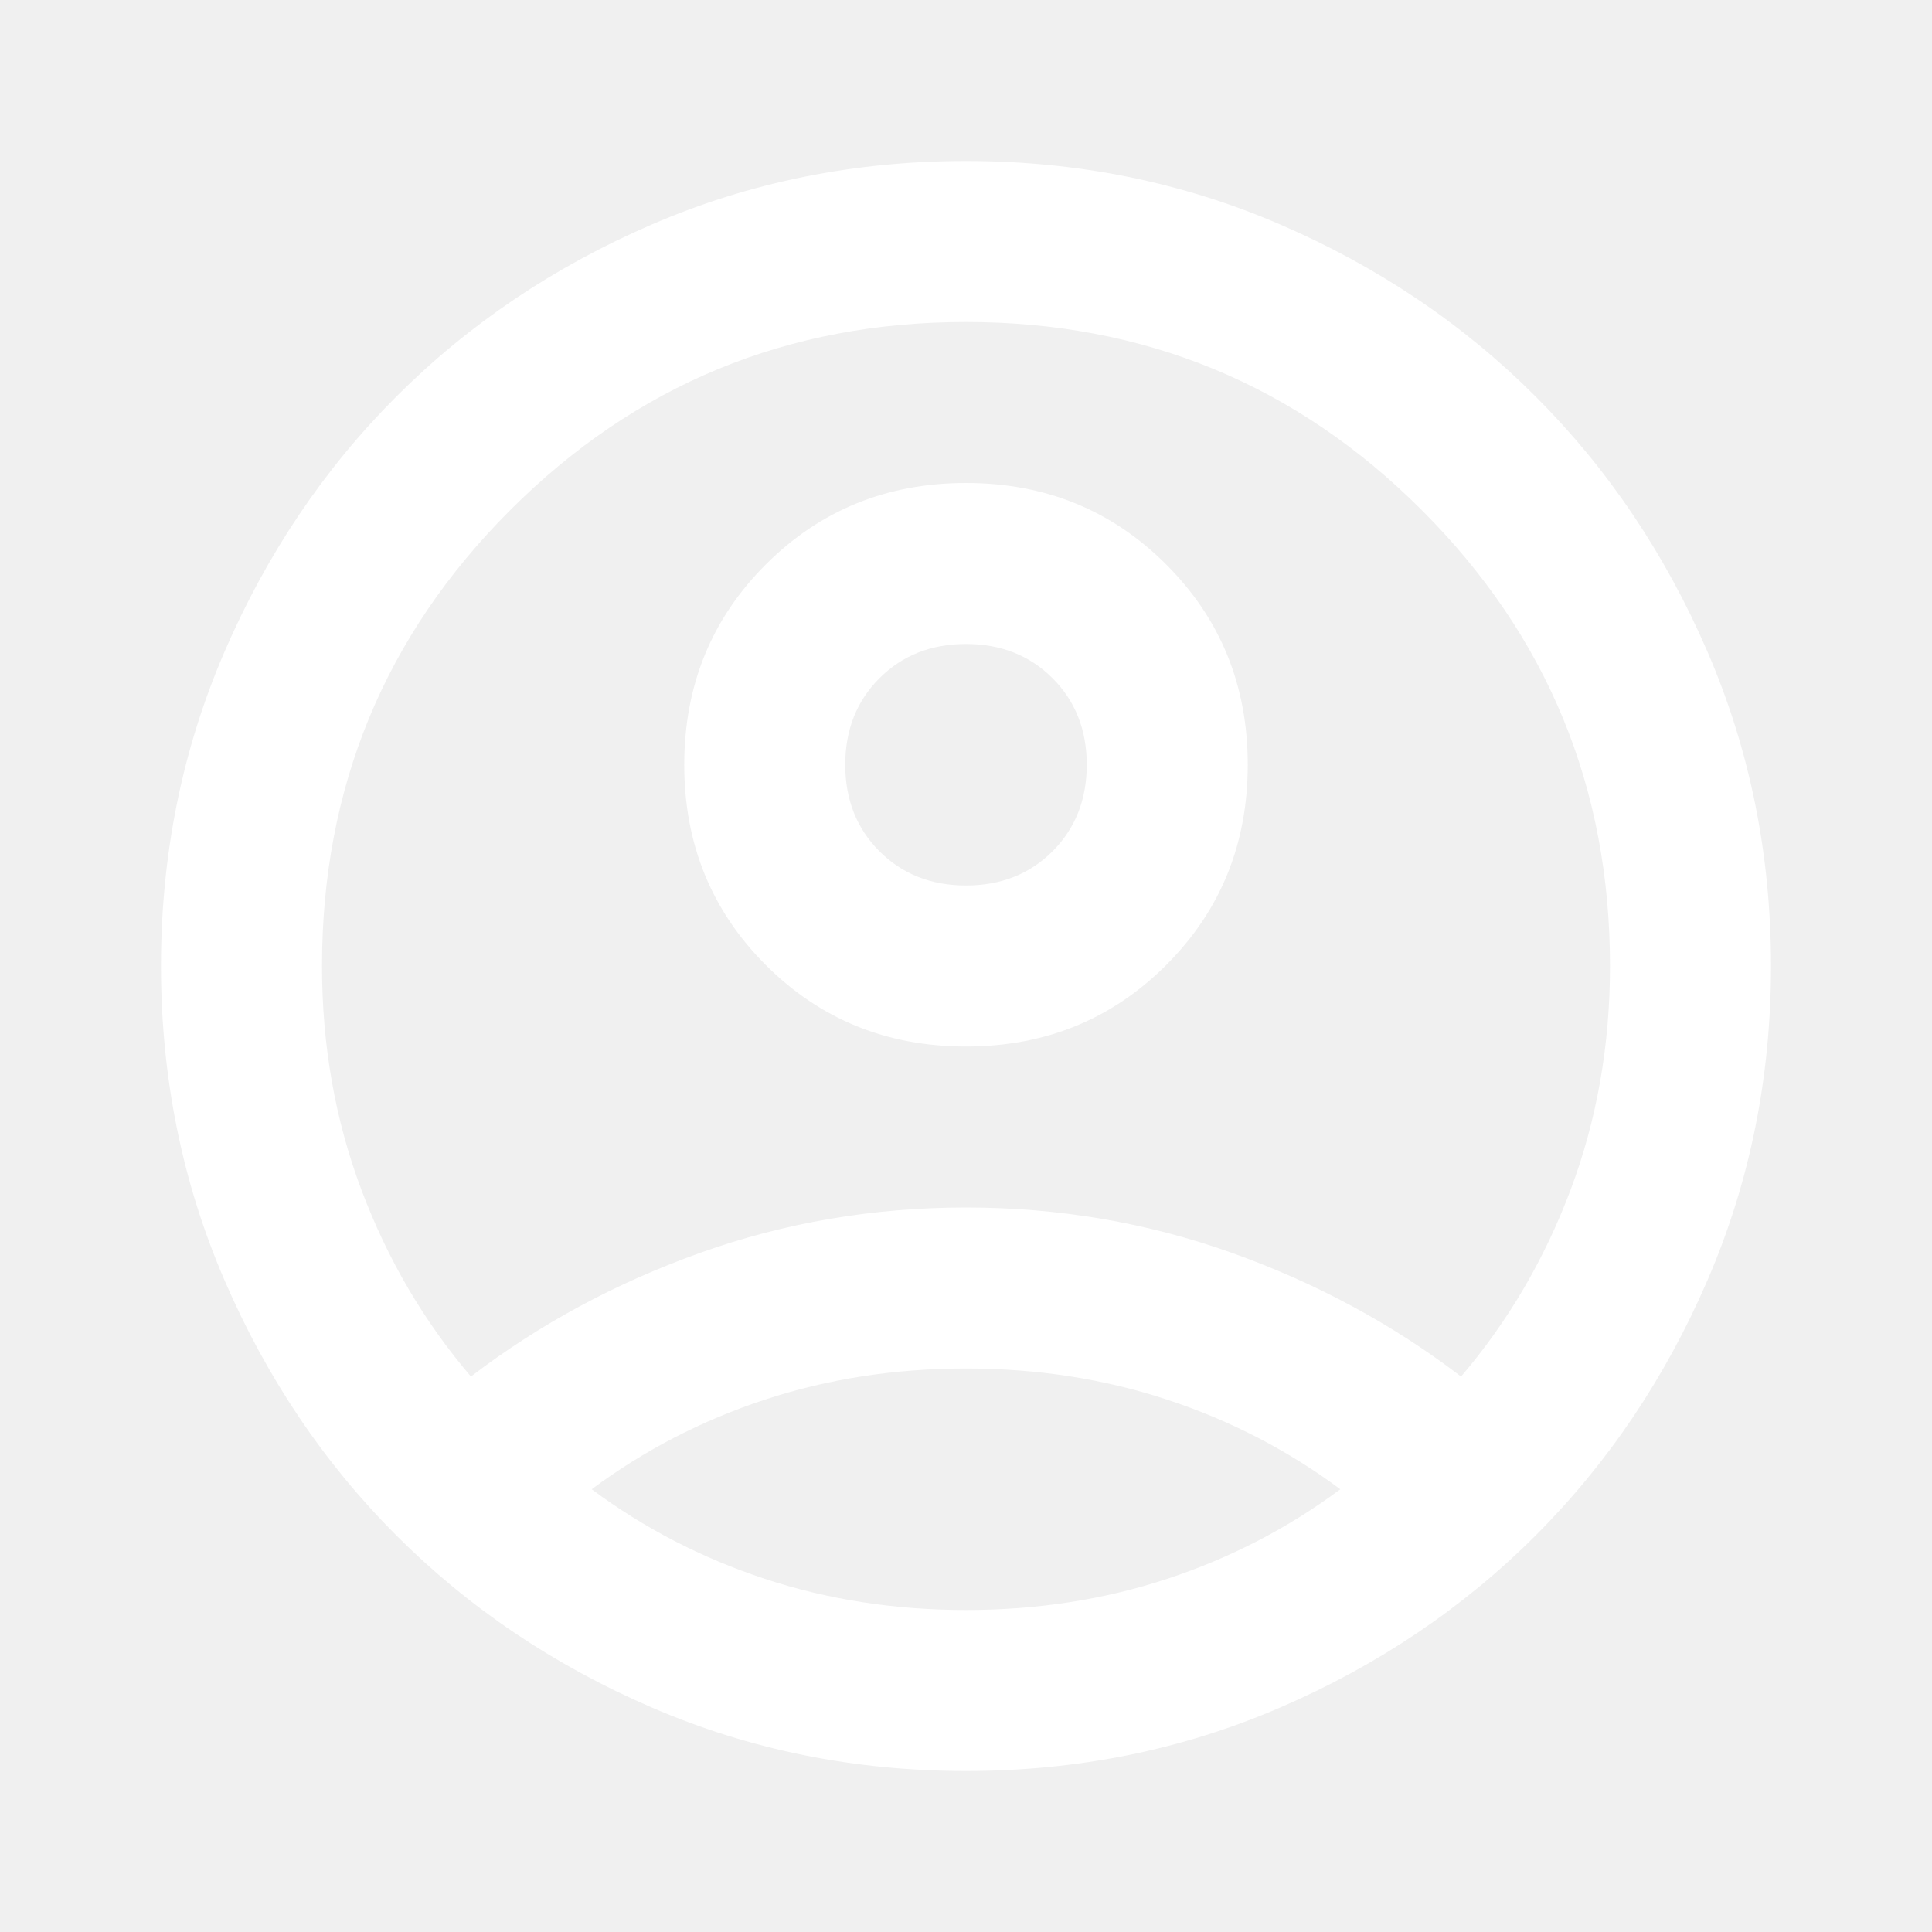
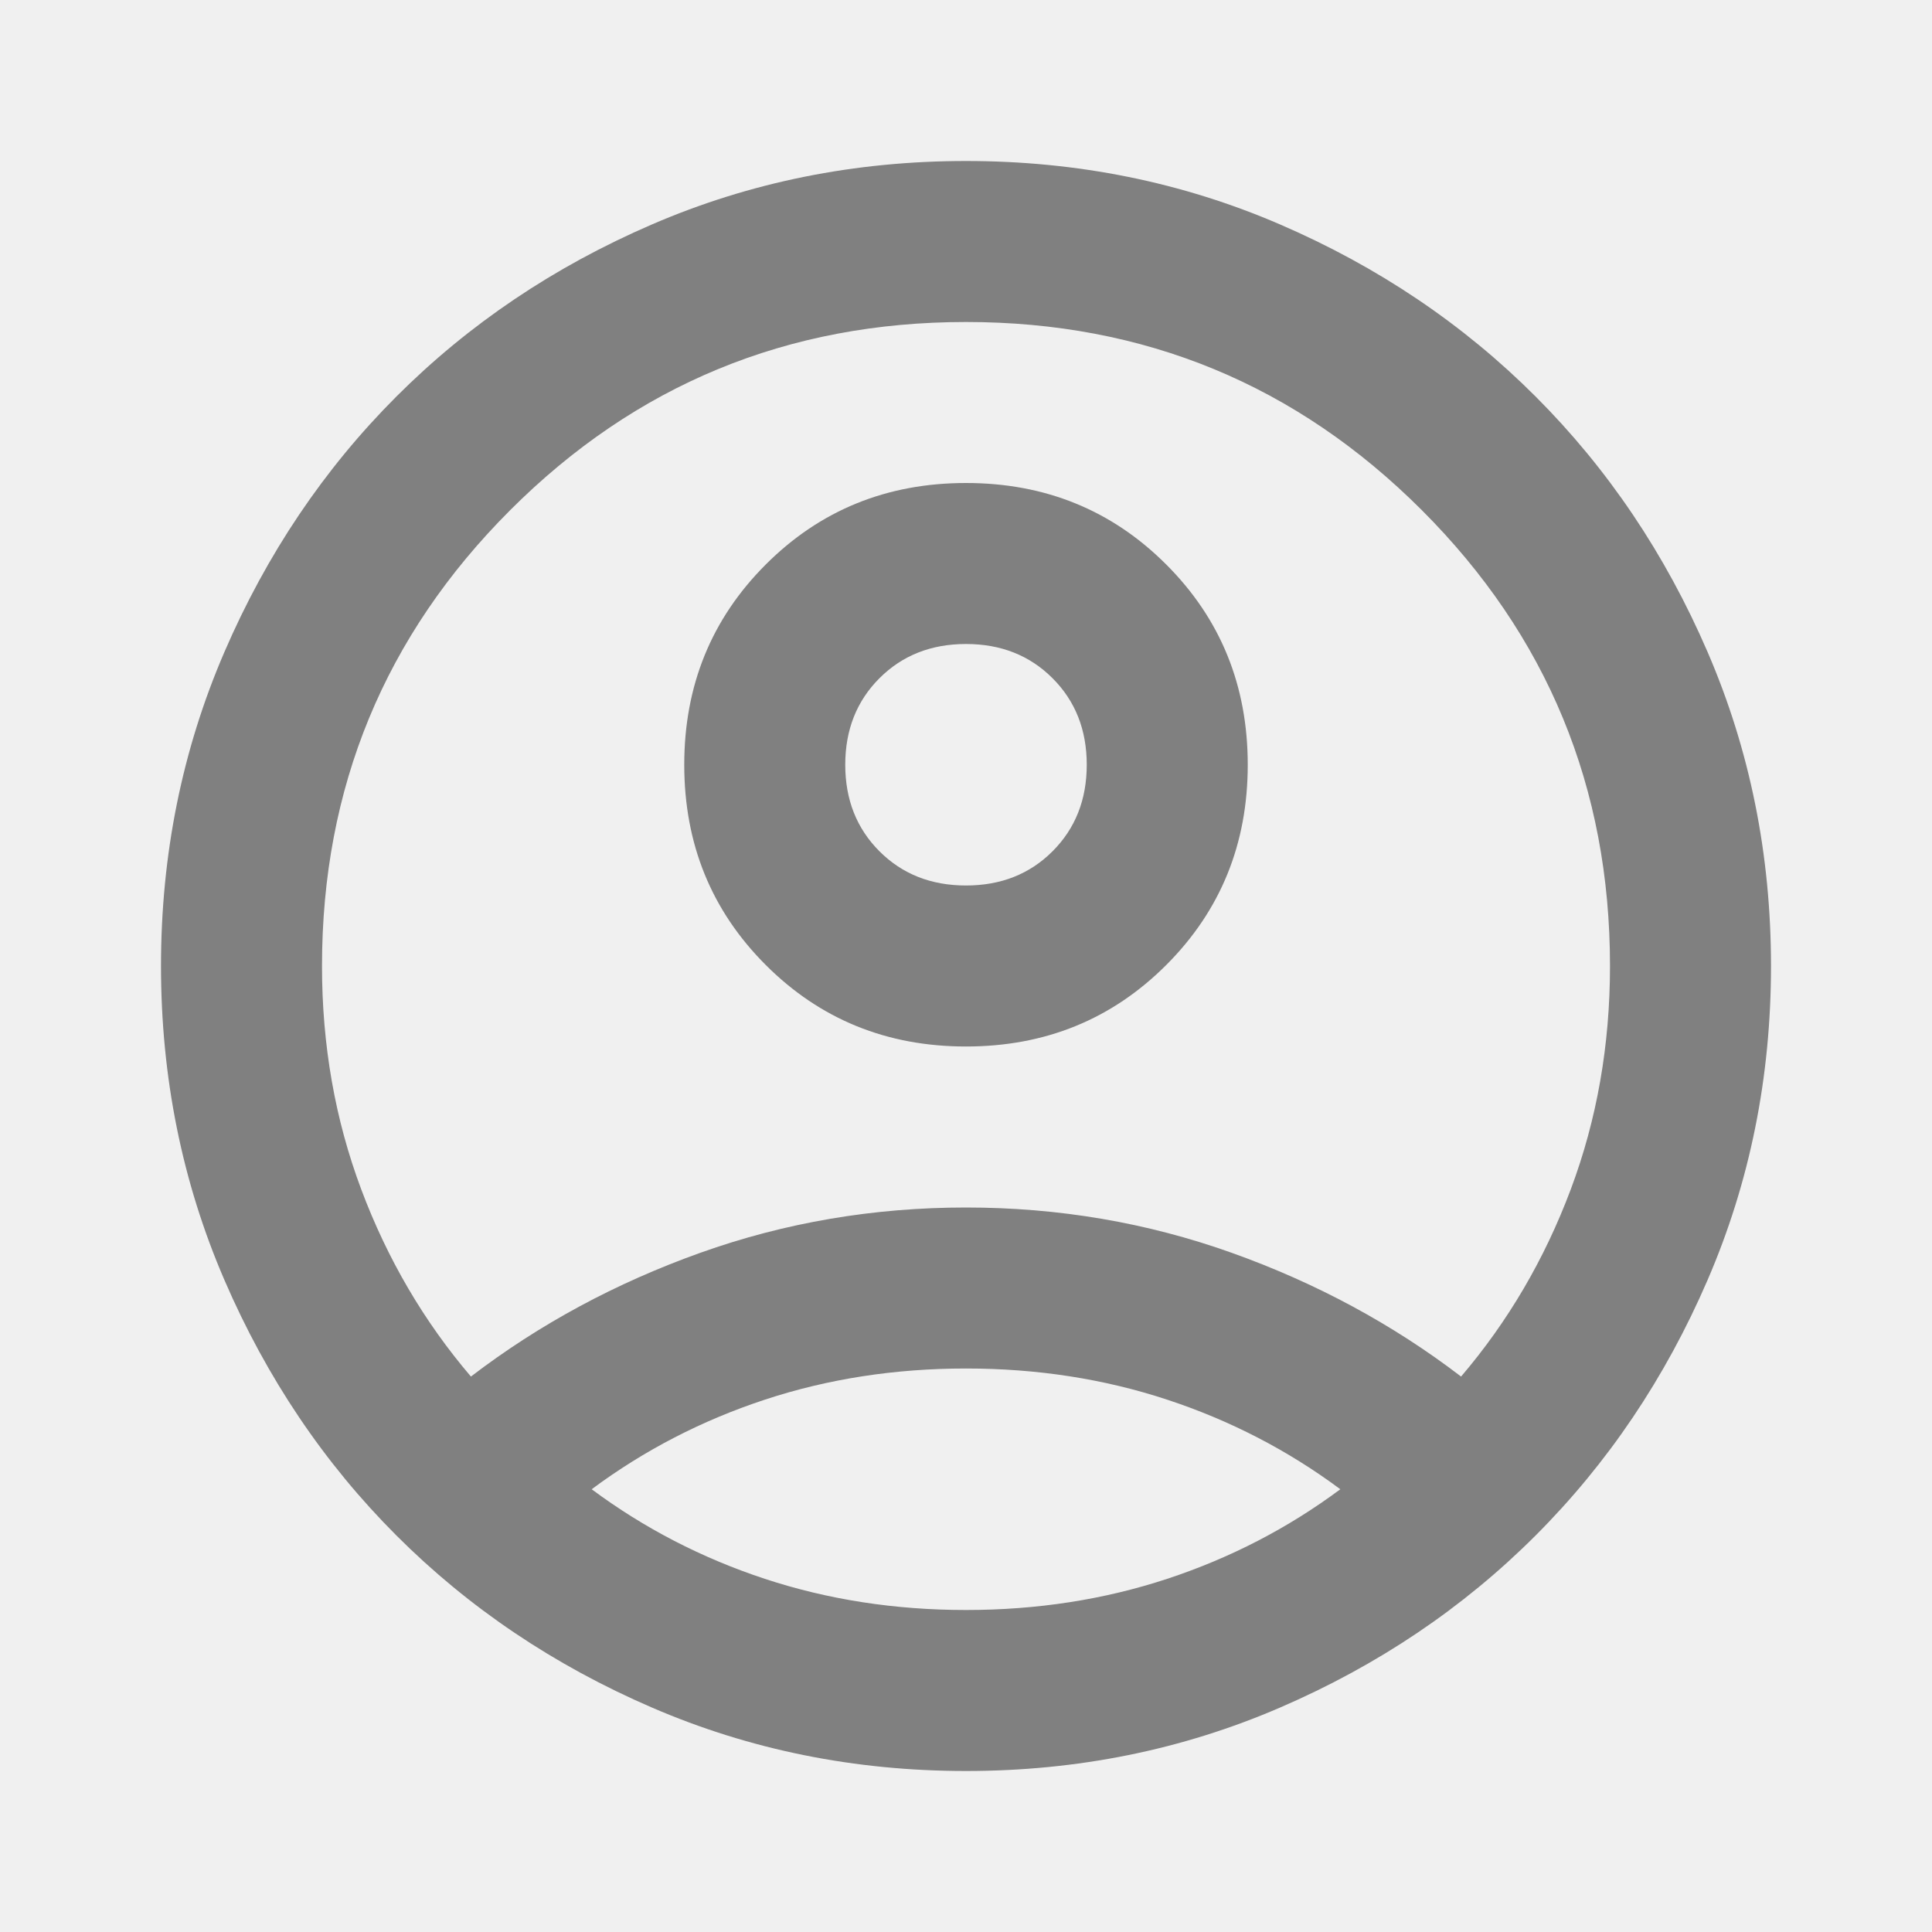
- <svg xmlns="http://www.w3.org/2000/svg" fill="white" height="24" viewBox="0 -960 960 960" width="24">
+ <svg xmlns="http://www.w3.org/2000/svg" fill="grey" height="24" viewBox="0 -960 960 960" width="24">
  <path d="M234-276q51-39 114-61.5T480-360q69 0 132 22.5T726-276q35-41 54.5-93T800-480q0-133-93.5-226.5T480-800q-133 0-226.5 93.5T160-480q0 59 19.5 111t54.5 93Zm246-164q-59 0-99.5-40.5T340-580q0-59 40.5-99.5T480-720q59 0 99.5 40.5T620-580q0 59-40.5 99.5T480-440Zm0 360q-83 0-156-31.5T197-197q-54-54-85.5-127T80-480q0-83 31.5-156T197-763q54-54 127-85.5T480-880q83 0 156 31.5T763-763q54 54 85.5 127T880-480q0 83-31.5 156T763-197q-54 54-127 85.5T480-80Zm0-80q53 0 100-15.5t86-44.5q-39-29-86-44.5T480-280q-53 0-100 15.5T294-220q39 29 86 44.5T480-160Zm0-360q26 0 43-17t17-43q0-26-17-43t-43-17q-26 0-43 17t-17 43q0 26 17 43t43 17Zm0-60Zm0 360Z" />
</svg>
